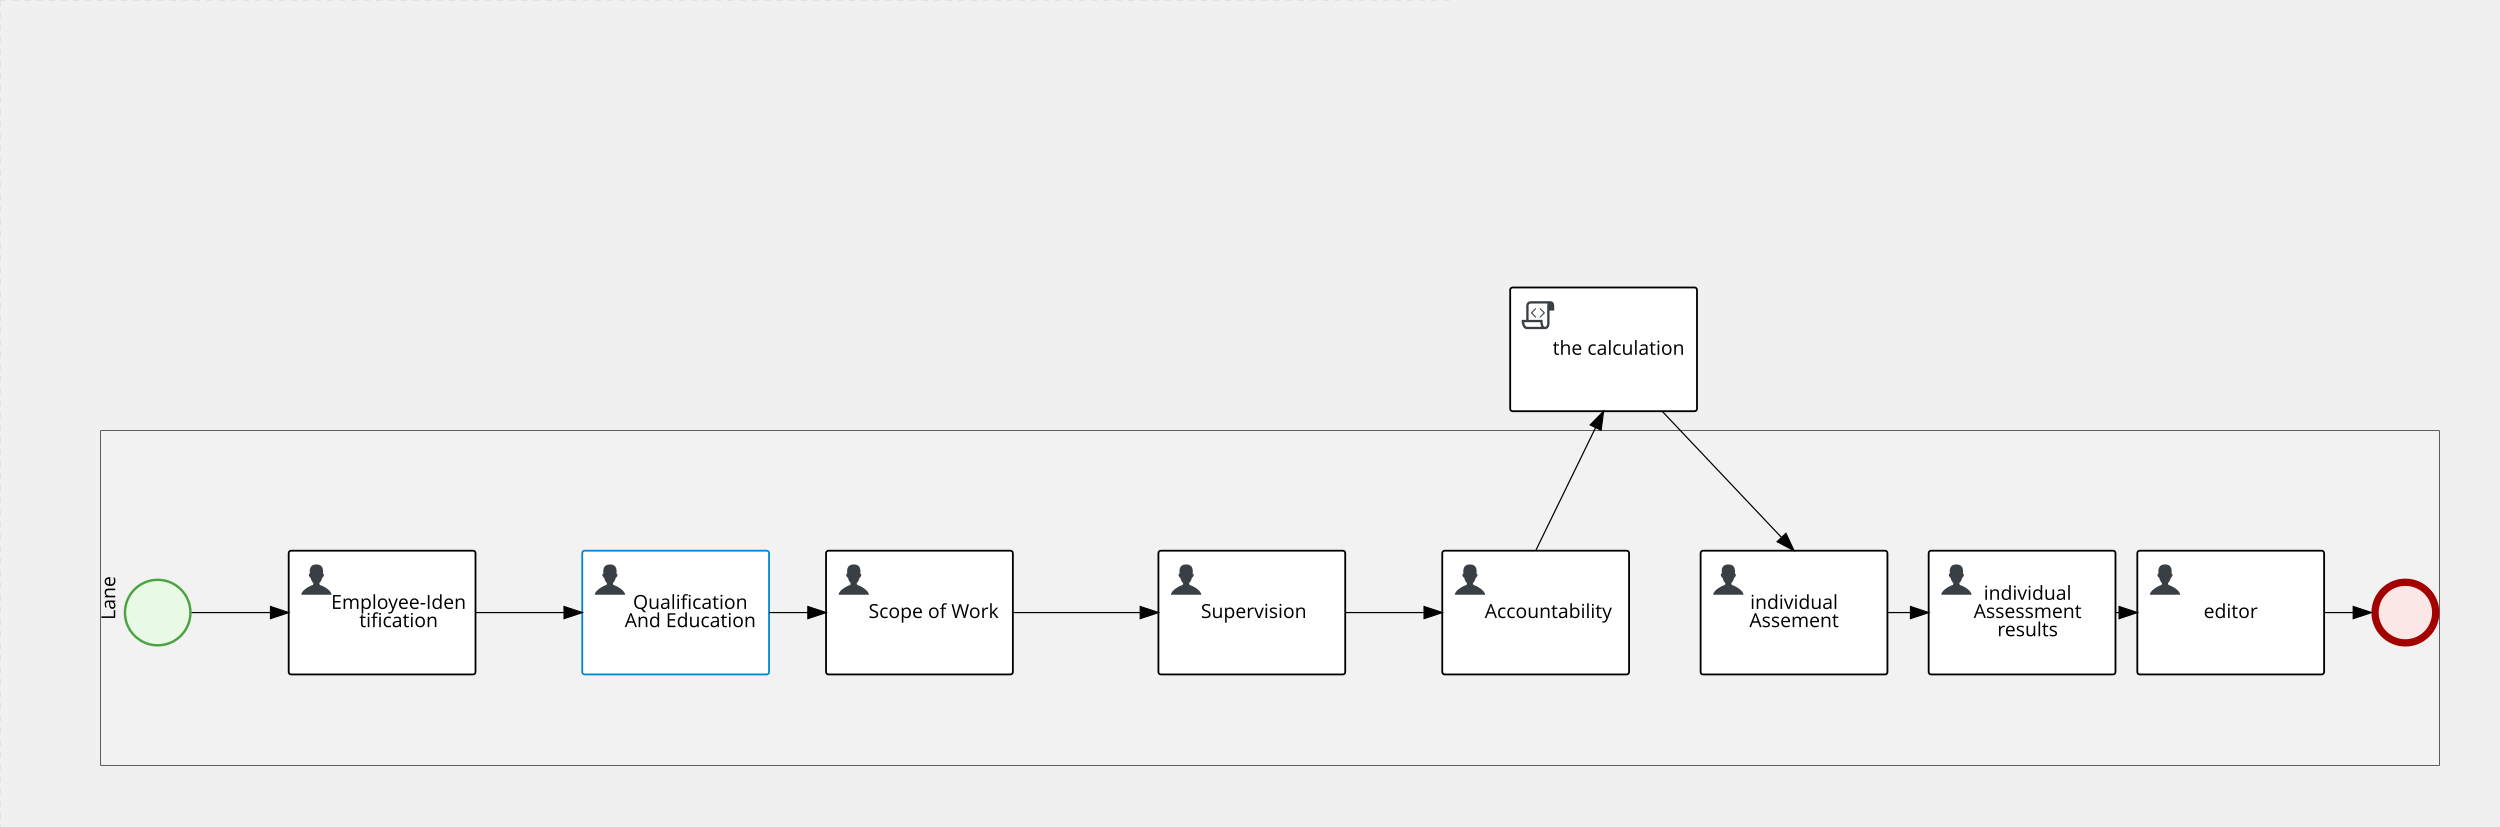
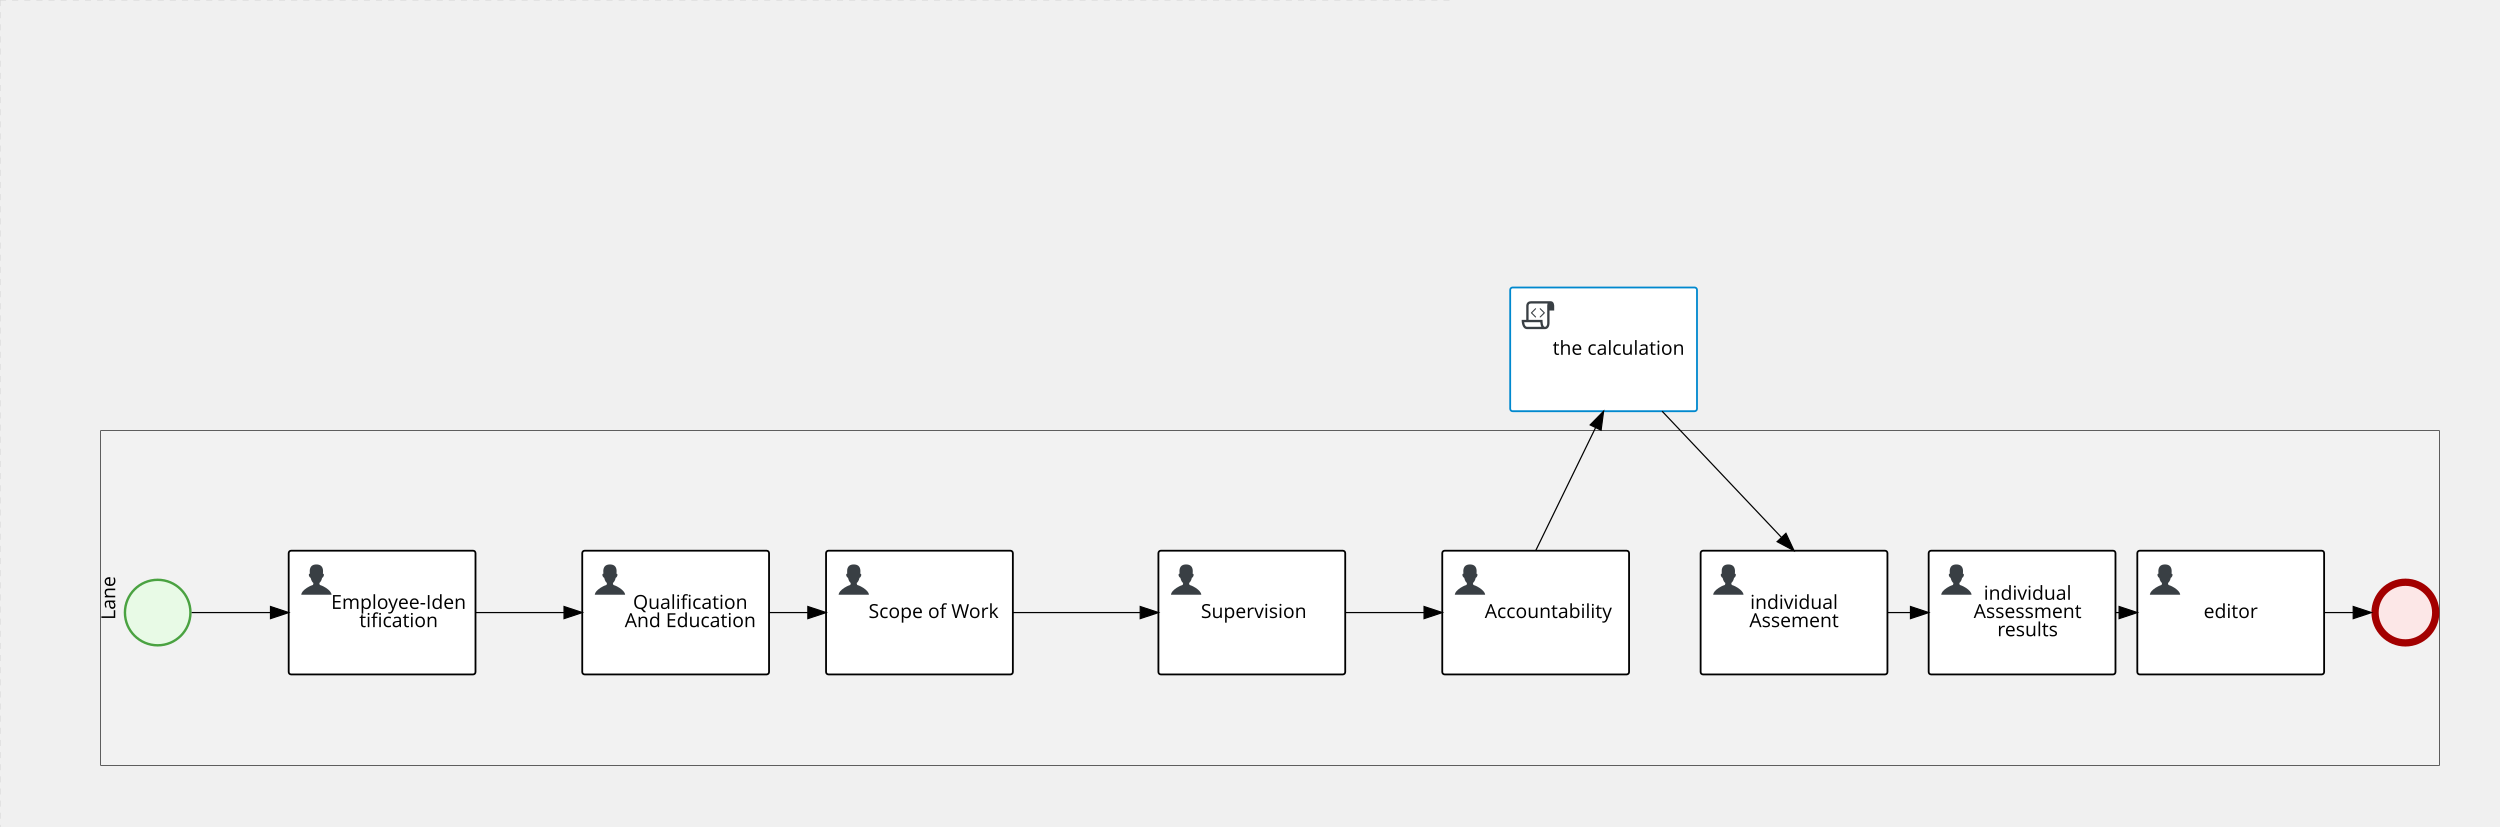
<svg xmlns="http://www.w3.org/2000/svg" version="1.1" width="2061" height="681" viewBox="0 0 2061 681">
  <defs />
  <g transform="matrix(1,0,0,1,0,0)">
    <g>
      <g>
        <g>
          <path fill="none" stroke="#d3d3d3" paint-order="fill stroke markers" d=" M 0 0 L 1200 0" stroke-miterlimit="10" stroke-opacity="0.8" stroke-dasharray="5" />
        </g>
        <g>
          <path fill="none" stroke="#d3d3d3" paint-order="fill stroke markers" d=" M 0 0 L 0 800" stroke-miterlimit="10" stroke-opacity="0.8" stroke-dasharray="5" />
        </g>
      </g>
      <g id="_10B72848-0D5C-402D-8C16-73F7E30FBB40" bpmn2nodeid="_10B72848-0D5C-402D-8C16-73F7E30FBB40" transform="matrix(1,0,0,1,83,355)">
        <g>
          <path fill="none" stroke="none" />
        </g>
        <g transform="matrix(1,0,0,1,0,0)">
          <path fill="#f2f2f2" stroke="none" id="_10B72848-0D5C-402D-8C16-73F7E30FBB40?shapeType=BACKGROUND" paint-order="stroke fill markers" d=" M 0 0 L 1928 0 L 1928 276 L 0 276 L 0 0 Z Z" />
        </g>
        <g transform="matrix(1,0,0,1,0,0)">
          <path fill="none" stroke="#000000" id="_10B72848-0D5C-402D-8C16-73F7E30FBB40?shapeType=BORDER&amp;renderType=STROKE" paint-order="fill stroke markers" d=" M 0 0 L 1928 0 L 1928 276 L 0 276 L 0 0 Z Z" stroke-miterlimit="10" stroke-width="0.5" stroke-dasharray="" />
        </g>
        <g transform="matrix(-1.8369701987210297e-16,-1,1,-1.8369701987210297e-16,0,156)">
          <text fill="#000000" stroke="none" font-family="Open Sans" font-size="12pt" font-style="normal" font-weight="normal" text-decoration="normal" x="18" y="12" text-anchor="middle" dominant-baseline="alphabetic">Lane</text>
        </g>
        <g id="_73EF4763-FC0C-424F-BAD1-D4A4C171FF57" bpmn2nodeid="_73EF4763-FC0C-424F-BAD1-D4A4C171FF57" transform="matrix(1,0,0,1,872,99)">
          <g>
            <path fill="none" stroke="none" />
          </g>
          <g transform="matrix(1,0,0,1,0,0)">
            <path fill="#ffffff" stroke="none" id="_73EF4763-FC0C-424F-BAD1-D4A4C171FF57?shapeType=BACKGROUND" paint-order="stroke fill markers" d=" M 2 0 L 152 0 L 152 0 A 2 2 0 0 1 154 2 L 154 100 L 154 100 A 2 2 0 0 1 152 102 L 2 102 L 2 102 A 2 2 0 0 1 0 100 L 0 2 L 0 2 A 2 2 0 0 1 2 0 Z" />
          </g>
          <g transform="matrix(1,0,0,1,0,0)">
            <path fill="none" stroke="#000000" id="_73EF4763-FC0C-424F-BAD1-D4A4C171FF57?shapeType=BORDER&amp;renderType=STROKE" paint-order="fill stroke markers" d=" M 2 0 L 152 0 L 152 0 A 2 2 0 0 1 154 2 L 154 100 L 154 100 A 2 2 0 0 1 152 102 L 2 102 L 2 102 A 2 2 0 0 1 0 100 L 0 2 L 0 2 A 2 2 0 0 1 2 0 Z" stroke-miterlimit="10" stroke-width="1.5" stroke-dasharray="" />
          </g>
          <g>
            <g transform="matrix(0.06,0,0,0.06,9.4,9.4)">
              <g transform="matrix(1,0,0,1,0,0)">
                <path fill="#393f44" stroke="none" id="_73EF4763-FC0C-424F-BAD1-D4A4C171FF57_task__Rp8r__WReX" paint-order="stroke fill markers" d=" M 0 0 M 16 445.21 C 16 440.869 18.784 431.129 22.001 424.217 C 35.768 394.64 77.283 359.28 129 333.084 C 144.516 325.224 157.347 319.964 167.807 317.174 C 171.932 316.074 175.729 314.414 176.525 313.363 C 178.894 310.234 180.914 302.908 181.727 294.5 L 182.5 286.5 L 178.507 283.455 C 166.303 274.146 154.284 251.678 148.04 226.5 C 145.611 216.707 145.056 215.462 142.984 215.158 C 141.703 214.97 138.083 212.243 134.939 209.099 C 123.233 197.393 116.891 177.376 121.44 166.49 C 123.002 162.751 128.155 159.01 131.75 159.004 C 134.448 159 134.471 158.603 132.914 138.788 C 130.927 113.496 134.279 92.265 143.132 74.076 C 152.232 55.38 167.569 42.882 189.049 36.66 C 210.203 30.532 237.797 30.532 258.951 36.66 C 300.042 48.563 318.958 83.806 314.955 141 C 314.32 150.075 313.624 157.788 313.409 158.14 C 313.194 158.493 314.575 159.073 316.479 159.43 C 328.929 161.766 330.986 177.018 321.496 196.621 C 316.903 206.109 309.357 214.508 304.817 215.185 C 303.023 215.453 302.293 217.146 299.943 226.5 C 296.659 239.567 294.474 245.305 287.948 257.995 C 282.491 268.606 273.035 281.109 268.108 284.229 L 264.871 286.278 L 265.518 292.889 C 266.345 301.33 268.639 309.871 270.877 312.837 C 272.067 314.415 275.002 315.79 280.063 317.139 C 291.069 320.075 303.617 325.274 321 334.102 C 369.815 358.891 410.848 393.758 425.032 422.5 C 429.07 430.682 432 440.232 432 445.21 L 432 448 L 224 448 L 16 448 L 16 445.21 Z" />
              </g>
            </g>
          </g>
          <g transform="matrix(1,0,0,1,4.04,13.68)">
            <g transform="matrix(0.04,0,0,0.04,63.36,69.12)">
              <g transform="matrix(1,0,0,1,0,0)">
                <path fill="none" stroke="none" />
              </g>
              <g transform="matrix(1,0,0,1,0,0)">
                <path fill="none" stroke="none" />
              </g>
            </g>
          </g>
          <g transform="matrix(1,0,0,1,35,43.5)">
            <text fill="#000000" stroke="none" font-family="Open Sans" font-size="12pt" font-style="normal" font-weight="normal" text-decoration="normal" x="43.57" y="12" text-anchor="middle" dominant-baseline="alphabetic">Supervision</text>
          </g>
        </g>
        <g id="_1F878620-A5DF-4402-A6D1-BE9F1CBB6474" bpmn2nodeid="_1F878620-A5DF-4402-A6D1-BE9F1CBB6474" transform="matrix(1,0,0,1,1106,99)">
          <g>
            <path fill="none" stroke="none" />
          </g>
          <g transform="matrix(1,0,0,1,0,0)">
            <path fill="#ffffff" stroke="none" id="_1F878620-A5DF-4402-A6D1-BE9F1CBB6474?shapeType=BACKGROUND" paint-order="stroke fill markers" d=" M 2 0 L 152 0 L 152 0 A 2 2 0 0 1 154 2 L 154 100 L 154 100 A 2 2 0 0 1 152 102 L 2 102 L 2 102 A 2 2 0 0 1 0 100 L 0 2 L 0 2 A 2 2 0 0 1 2 0 Z" />
          </g>
          <g transform="matrix(1,0,0,1,0,0)">
            <path fill="none" stroke="#000000" id="_1F878620-A5DF-4402-A6D1-BE9F1CBB6474?shapeType=BORDER&amp;renderType=STROKE" paint-order="fill stroke markers" d=" M 2 0 L 152 0 L 152 0 A 2 2 0 0 1 154 2 L 154 100 L 154 100 A 2 2 0 0 1 152 102 L 2 102 L 2 102 A 2 2 0 0 1 0 100 L 0 2 L 0 2 A 2 2 0 0 1 2 0 Z" stroke-miterlimit="10" stroke-width="1.5" stroke-dasharray="" />
          </g>
          <g>
            <g transform="matrix(0.06,0,0,0.06,9.4,9.4)">
              <g transform="matrix(1,0,0,1,0,0)">
                <path fill="#393f44" stroke="none" id="_1F878620-A5DF-4402-A6D1-BE9F1CBB6474_task__Rp8r__WReX" paint-order="stroke fill markers" d=" M 0 0 M 16 445.21 C 16 440.869 18.784 431.129 22.001 424.217 C 35.768 394.64 77.283 359.28 129 333.084 C 144.516 325.224 157.347 319.964 167.807 317.174 C 171.932 316.074 175.729 314.414 176.525 313.363 C 178.894 310.234 180.914 302.908 181.727 294.5 L 182.5 286.5 L 178.507 283.455 C 166.303 274.146 154.284 251.678 148.04 226.5 C 145.611 216.707 145.056 215.462 142.984 215.158 C 141.703 214.97 138.083 212.243 134.939 209.099 C 123.233 197.393 116.891 177.376 121.44 166.49 C 123.002 162.751 128.155 159.01 131.75 159.004 C 134.448 159 134.471 158.603 132.914 138.788 C 130.927 113.496 134.279 92.265 143.132 74.076 C 152.232 55.38 167.569 42.882 189.049 36.66 C 210.203 30.532 237.797 30.532 258.951 36.66 C 300.042 48.563 318.958 83.806 314.955 141 C 314.32 150.075 313.624 157.788 313.409 158.14 C 313.194 158.493 314.575 159.073 316.479 159.43 C 328.929 161.766 330.986 177.018 321.496 196.621 C 316.903 206.109 309.357 214.508 304.817 215.185 C 303.023 215.453 302.293 217.146 299.943 226.5 C 296.659 239.567 294.474 245.305 287.948 257.995 C 282.491 268.606 273.035 281.109 268.108 284.229 L 264.871 286.278 L 265.518 292.889 C 266.345 301.33 268.639 309.871 270.877 312.837 C 272.067 314.415 275.002 315.79 280.063 317.139 C 291.069 320.075 303.617 325.274 321 334.102 C 369.815 358.891 410.848 393.758 425.032 422.5 C 429.07 430.682 432 440.232 432 445.21 L 432 448 L 224 448 L 16 448 L 16 445.21 Z" />
              </g>
            </g>
          </g>
          <g transform="matrix(1,0,0,1,4.04,13.68)">
            <g transform="matrix(0.04,0,0,0.04,63.36,69.12)">
              <g transform="matrix(1,0,0,1,0,0)">
                <path fill="none" stroke="none" />
              </g>
              <g transform="matrix(1,0,0,1,0,0)">
                <path fill="none" stroke="none" />
              </g>
            </g>
          </g>
          <g transform="matrix(1,0,0,1,35,43.5)">
            <text fill="#000000" stroke="none" font-family="Open Sans" font-size="12pt" font-style="normal" font-weight="normal" text-decoration="normal" x="52.434" y="12" text-anchor="middle" dominant-baseline="alphabetic">Accountability</text>
          </g>
        </g>
        <g id="_499BF760-2EF1-4D68-B3E8-63A7B1DFFFDC" bpmn2nodeid="_499BF760-2EF1-4D68-B3E8-63A7B1DFFFDC" transform="matrix(1,0,0,1,155,99)">
          <g>
            <path fill="none" stroke="none" />
          </g>
          <g transform="matrix(1,0,0,1,0,0)">
            <path fill="#ffffff" stroke="none" id="_499BF760-2EF1-4D68-B3E8-63A7B1DFFFDC?shapeType=BACKGROUND" paint-order="stroke fill markers" d=" M 2 0 L 152 0 L 152 0 A 2 2 0 0 1 154 2 L 154 100 L 154 100 A 2 2 0 0 1 152 102 L 2 102 L 2 102 A 2 2 0 0 1 0 100 L 0 2 L 0 2 A 2 2 0 0 1 2 0 Z" />
          </g>
          <g transform="matrix(1,0,0,1,0,0)">
            <path fill="none" stroke="#000000" id="_499BF760-2EF1-4D68-B3E8-63A7B1DFFFDC?shapeType=BORDER&amp;renderType=STROKE" paint-order="fill stroke markers" d=" M 2 0 L 152 0 L 152 0 A 2 2 0 0 1 154 2 L 154 100 L 154 100 A 2 2 0 0 1 152 102 L 2 102 L 2 102 A 2 2 0 0 1 0 100 L 0 2 L 0 2 A 2 2 0 0 1 2 0 Z" stroke-miterlimit="10" stroke-width="1.5" stroke-dasharray="" />
          </g>
          <g>
            <g transform="matrix(0.06,0,0,0.06,9.4,9.4)">
              <g transform="matrix(1,0,0,1,0,0)">
                <path fill="#393f44" stroke="none" id="_499BF760-2EF1-4D68-B3E8-63A7B1DFFFDC_task__Rp8r__WReX" paint-order="stroke fill markers" d=" M 0 0 M 16 445.21 C 16 440.869 18.784 431.129 22.001 424.217 C 35.768 394.64 77.283 359.28 129 333.084 C 144.516 325.224 157.347 319.964 167.807 317.174 C 171.932 316.074 175.729 314.414 176.525 313.363 C 178.894 310.234 180.914 302.908 181.727 294.5 L 182.5 286.5 L 178.507 283.455 C 166.303 274.146 154.284 251.678 148.04 226.5 C 145.611 216.707 145.056 215.462 142.984 215.158 C 141.703 214.97 138.083 212.243 134.939 209.099 C 123.233 197.393 116.891 177.376 121.44 166.49 C 123.002 162.751 128.155 159.01 131.75 159.004 C 134.448 159 134.471 158.603 132.914 138.788 C 130.927 113.496 134.279 92.265 143.132 74.076 C 152.232 55.38 167.569 42.882 189.049 36.66 C 210.203 30.532 237.797 30.532 258.951 36.66 C 300.042 48.563 318.958 83.806 314.955 141 C 314.32 150.075 313.624 157.788 313.409 158.14 C 313.194 158.493 314.575 159.073 316.479 159.43 C 328.929 161.766 330.986 177.018 321.496 196.621 C 316.903 206.109 309.357 214.508 304.817 215.185 C 303.023 215.453 302.293 217.146 299.943 226.5 C 296.659 239.567 294.474 245.305 287.948 257.995 C 282.491 268.606 273.035 281.109 268.108 284.229 L 264.871 286.278 L 265.518 292.889 C 266.345 301.33 268.639 309.871 270.877 312.837 C 272.067 314.415 275.002 315.79 280.063 317.139 C 291.069 320.075 303.617 325.274 321 334.102 C 369.815 358.891 410.848 393.758 425.032 422.5 C 429.07 430.682 432 440.232 432 445.21 L 432 448 L 224 448 L 16 448 L 16 445.21 Z" />
              </g>
            </g>
          </g>
          <g transform="matrix(1,0,0,1,4.04,13.68)">
            <g transform="matrix(0.04,0,0,0.04,63.36,69.12)">
              <g transform="matrix(1,0,0,1,0,0)">
                <path fill="none" stroke="none" />
              </g>
              <g transform="matrix(1,0,0,1,0,0)">
                <path fill="none" stroke="none" />
              </g>
            </g>
          </g>
          <g transform="matrix(1,0,0,1,35,36)">
            <text fill="#000000" stroke="none" font-family="Open Sans" font-size="12pt" font-style="normal" font-weight="normal" text-decoration="normal" x="55.602" y="12" text-anchor="middle" dominant-baseline="alphabetic">Employee-Iden</text>
            <text fill="#000000" stroke="none" font-family="Open Sans" font-size="12pt" font-style="normal" font-weight="normal" text-decoration="normal" x="55.602" y="27" text-anchor="middle" dominant-baseline="alphabetic">     tification      </text>
          </g>
        </g>
        <g id="_FF61502E-AE9F-49EB-936F-90E3CF9BD1F0" bpmn2nodeid="_FF61502E-AE9F-49EB-936F-90E3CF9BD1F0" transform="matrix(1,0,0,1,1679,99)">
          <g>
            <path fill="none" stroke="none" />
          </g>
          <g transform="matrix(1,0,0,1,0,0)">
            <path fill="#ffffff" stroke="none" id="_FF61502E-AE9F-49EB-936F-90E3CF9BD1F0?shapeType=BACKGROUND" paint-order="stroke fill markers" d=" M 2 0 L 152 0 L 152 0 A 2 2 0 0 1 154 2 L 154 100 L 154 100 A 2 2 0 0 1 152 102 L 2 102 L 2 102 A 2 2 0 0 1 0 100 L 0 2 L 0 2 A 2 2 0 0 1 2 0 Z" />
          </g>
          <g transform="matrix(1,0,0,1,0,0)">
            <path fill="none" stroke="#000000" id="_FF61502E-AE9F-49EB-936F-90E3CF9BD1F0?shapeType=BORDER&amp;renderType=STROKE" paint-order="fill stroke markers" d=" M 2 0 L 152 0 L 152 0 A 2 2 0 0 1 154 2 L 154 100 L 154 100 A 2 2 0 0 1 152 102 L 2 102 L 2 102 A 2 2 0 0 1 0 100 L 0 2 L 0 2 A 2 2 0 0 1 2 0 Z" stroke-miterlimit="10" stroke-width="1.5" stroke-dasharray="" />
          </g>
          <g>
            <g transform="matrix(0.06,0,0,0.06,9.4,9.4)">
              <g transform="matrix(1,0,0,1,0,0)">
                <path fill="#393f44" stroke="none" id="_FF61502E-AE9F-49EB-936F-90E3CF9BD1F0_task__Rp8r__WReX" paint-order="stroke fill markers" d=" M 0 0 M 16 445.21 C 16 440.869 18.784 431.129 22.001 424.217 C 35.768 394.64 77.283 359.28 129 333.084 C 144.516 325.224 157.347 319.964 167.807 317.174 C 171.932 316.074 175.729 314.414 176.525 313.363 C 178.894 310.234 180.914 302.908 181.727 294.5 L 182.5 286.5 L 178.507 283.455 C 166.303 274.146 154.284 251.678 148.04 226.5 C 145.611 216.707 145.056 215.462 142.984 215.158 C 141.703 214.97 138.083 212.243 134.939 209.099 C 123.233 197.393 116.891 177.376 121.44 166.49 C 123.002 162.751 128.155 159.01 131.75 159.004 C 134.448 159 134.471 158.603 132.914 138.788 C 130.927 113.496 134.279 92.265 143.132 74.076 C 152.232 55.38 167.569 42.882 189.049 36.66 C 210.203 30.532 237.797 30.532 258.951 36.66 C 300.042 48.563 318.958 83.806 314.955 141 C 314.32 150.075 313.624 157.788 313.409 158.14 C 313.194 158.493 314.575 159.073 316.479 159.43 C 328.929 161.766 330.986 177.018 321.496 196.621 C 316.903 206.109 309.357 214.508 304.817 215.185 C 303.023 215.453 302.293 217.146 299.943 226.5 C 296.659 239.567 294.474 245.305 287.948 257.995 C 282.491 268.606 273.035 281.109 268.108 284.229 L 264.871 286.278 L 265.518 292.889 C 266.345 301.33 268.639 309.871 270.877 312.837 C 272.067 314.415 275.002 315.79 280.063 317.139 C 291.069 320.075 303.617 325.274 321 334.102 C 369.815 358.891 410.848 393.758 425.032 422.5 C 429.07 430.682 432 440.232 432 445.21 L 432 448 L 224 448 L 16 448 L 16 445.21 Z" />
              </g>
            </g>
          </g>
          <g transform="matrix(1,0,0,1,4.04,13.68)">
            <g transform="matrix(0.04,0,0,0.04,63.36,69.12)">
              <g transform="matrix(1,0,0,1,0,0)">
                <path fill="none" stroke="none" />
              </g>
              <g transform="matrix(1,0,0,1,0,0)">
                <path fill="none" stroke="none" />
              </g>
            </g>
          </g>
          <g transform="matrix(1,0,0,1,54.66406,43.5)">
            <text fill="#000000" stroke="none" font-family="Open Sans" font-size="12pt" font-style="normal" font-weight="normal" text-decoration="normal" x="22.336" y="12" text-anchor="middle" dominant-baseline="alphabetic">editor</text>
          </g>
        </g>
        <g id="_1293294D-801D-46E5-9241-A8BDB0A29599" bpmn2nodeid="_1293294D-801D-46E5-9241-A8BDB0A29599" transform="matrix(1,0,0,1,19,122)">
          <g>
            <path fill="none" stroke="none" />
          </g>
          <g transform="matrix(0.125,0,0,0.125,0,0)">
            <g transform="matrix(1,0,0,1,0,0)">
              <path fill="#e8fae6" stroke="none" id="_1293294D-801D-46E5-9241-A8BDB0A29599?shapeType=BACKGROUND" paint-order="stroke fill markers" d=" M 0 0 M 444 224 C 444 263.9 434.2 300.8 414.4 334.5 C 394.7 368.2 368 394.9 334.4 414.5 C 300.8 434.1 263.9 444 224 444 C 184.1 444 147.2 434.2 113.5 414.4 C 79.8 394.7 53.1 368 33.5 334.4 C 13.9 300.8 4 263.9 4 224 C 4 184.1 13.8 147.2 33.6 113.5 C 53.4 79.8 80.1 53.1 113.6 33.5 C 147.1 13.9 184.1 4 224 4 C 263.9 4 300.8 13.8 334.5 33.6 C 368.2 53.4 394.9 80.1 414.5 113.6 C 434.1 147.1 444 184.1 444 224 Z" />
            </g>
            <g>
              <g transform="matrix(1,0,0,1,0,0)">
                <g transform="matrix(1,0,0,1,0,0)">
                  <path fill="#4aa241" stroke="none" id="_1293294D-801D-46E5-9241-A8BDB0A29599?shapeType=BORDER&amp;renderType=FILL" paint-order="stroke fill markers" d=" M 0 0 M 224 0 C 100.3 0 0 100.3 0 224 C 0 347.7 100.3 448 224 448 C 347.7 448 448 347.7 448 224 C 448 100.3 347.7 0 224 0 Z M 0 0 M 224 432 C 109.1 432 16 338.9 16 224 C 16 109.1 109.1 16 224 16 C 338.9 16 432 109.1 432 224 C 432 338.9 338.9 432 224 432 Z" />
                </g>
              </g>
            </g>
          </g>
          <g transform="matrix(1,0,0,1,28,61)" />
        </g>
        <g id="_34C46CD8-6034-434A-BEC7-85CEF20D0CF3" bpmn2nodeid="_34C46CD8-6034-434A-BEC7-85CEF20D0CF3" transform="matrix(1,0,0,1,397,99)">
          <g>
            <path fill="none" stroke="none" />
          </g>
          <g transform="matrix(1,0,0,1,0,0)">
            <path fill="#ffffff" stroke="none" id="_34C46CD8-6034-434A-BEC7-85CEF20D0CF3?shapeType=BACKGROUND" paint-order="stroke fill markers" d=" M 2 0 L 152 0 L 152 0 A 2 2 0 0 1 154 2 L 154 100 L 154 100 A 2 2 0 0 1 152 102 L 2 102 L 2 102 A 2 2 0 0 1 0 100 L 0 2 L 0 2 A 2 2 0 0 1 2 0 Z" />
          </g>
          <g transform="matrix(1,0,0,1,0,0)">
-             <path fill="none" stroke="rgb(0,136,206)" id="_34C46CD8-6034-434A-BEC7-85CEF20D0CF3?shapeType=BORDER&amp;renderType=STROKE" paint-order="fill stroke markers" d=" M 2 0 L 152 0 L 152 0 A 2 2 0 0 1 154 2 L 154 100 L 154 100 A 2 2 0 0 1 152 102 L 2 102 L 2 102 A 2 2 0 0 1 0 100 L 0 2 L 0 2 A 2 2 0 0 1 2 0 Z" stroke-miterlimit="10" stroke-width="1.5" stroke-dasharray="" />
+             <path fill="none" stroke="#000000" id="_34C46CD8-6034-434A-BEC7-85CEF20D0CF3?shapeType=BORDER&amp;renderType=STROKE" paint-order="fill stroke markers" d=" M 2 0 L 152 0 L 152 0 A 2 2 0 0 1 154 2 L 154 100 L 154 100 A 2 2 0 0 1 152 102 L 2 102 L 2 102 A 2 2 0 0 1 0 100 L 0 2 L 0 2 A 2 2 0 0 1 2 0 Z" stroke-miterlimit="10" stroke-width="1.5" stroke-dasharray="" />
          </g>
          <g>
            <g transform="matrix(0.06,0,0,0.06,9.4,9.4)">
              <g transform="matrix(1,0,0,1,0,0)">
                <path fill="#393f44" stroke="none" id="_34C46CD8-6034-434A-BEC7-85CEF20D0CF3_task__Rp8r__WReX" paint-order="stroke fill markers" d=" M 0 0 M 16 445.21 C 16 440.869 18.784 431.129 22.001 424.217 C 35.768 394.64 77.283 359.28 129 333.084 C 144.516 325.224 157.347 319.964 167.807 317.174 C 171.932 316.074 175.729 314.414 176.525 313.363 C 178.894 310.234 180.914 302.908 181.727 294.5 L 182.5 286.5 L 178.507 283.455 C 166.303 274.146 154.284 251.678 148.04 226.5 C 145.611 216.707 145.056 215.462 142.984 215.158 C 141.703 214.97 138.083 212.243 134.939 209.099 C 123.233 197.393 116.891 177.376 121.44 166.49 C 123.002 162.751 128.155 159.01 131.75 159.004 C 134.448 159 134.471 158.603 132.914 138.788 C 130.927 113.496 134.279 92.265 143.132 74.076 C 152.232 55.38 167.569 42.882 189.049 36.66 C 210.203 30.532 237.797 30.532 258.951 36.66 C 300.042 48.563 318.958 83.806 314.955 141 C 314.32 150.075 313.624 157.788 313.409 158.14 C 313.194 158.493 314.575 159.073 316.479 159.43 C 328.929 161.766 330.986 177.018 321.496 196.621 C 316.903 206.109 309.357 214.508 304.817 215.185 C 303.023 215.453 302.293 217.146 299.943 226.5 C 296.659 239.567 294.474 245.305 287.948 257.995 C 282.491 268.606 273.035 281.109 268.108 284.229 L 264.871 286.278 L 265.518 292.889 C 266.345 301.33 268.639 309.871 270.877 312.837 C 272.067 314.415 275.002 315.79 280.063 317.139 C 291.069 320.075 303.617 325.274 321 334.102 C 369.815 358.891 410.848 393.758 425.032 422.5 C 429.07 430.682 432 440.232 432 445.21 L 432 448 L 224 448 L 16 448 L 16 445.21 Z" />
              </g>
            </g>
          </g>
          <g transform="matrix(1,0,0,1,4.04,13.68)">
            <g transform="matrix(0.04,0,0,0.04,63.36,69.12)">
              <g transform="matrix(1,0,0,1,0,0)">
                <path fill="none" stroke="none" />
              </g>
              <g transform="matrix(1,0,0,1,0,0)">
                <path fill="none" stroke="none" />
              </g>
            </g>
          </g>
          <g transform="matrix(1,0,0,1,35,36)">
            <text fill="#000000" stroke="none" font-family="Open Sans" font-size="12pt" font-style="normal" font-weight="normal" text-decoration="normal" x="54.062" y="12" text-anchor="middle" dominant-baseline="alphabetic"> Qualification  </text>
            <text fill="#000000" stroke="none" font-family="Open Sans" font-size="12pt" font-style="normal" font-weight="normal" text-decoration="normal" x="54.062" y="27" text-anchor="middle" dominant-baseline="alphabetic">And Education</text>
          </g>
        </g>
-         <g id="_AAE159F5-8BDC-417F-89F7-6B865C57510A" bpmn2nodeid="_AAE159F5-8BDC-417F-89F7-6B865C57510A" transform="matrix(1,0,0,1,598,99)">
-           <g>
-             <path fill="none" stroke="none" />
-           </g>
-           <g transform="matrix(1,0,0,1,0,0)">
-             <path fill="#ffffff" stroke="none" id="_AAE159F5-8BDC-417F-89F7-6B865C57510A?shapeType=BACKGROUND" paint-order="stroke fill markers" d=" M 2 0 L 152 0 L 152 0 A 2 2 0 0 1 154 2 L 154 100 L 154 100 A 2 2 0 0 1 152 102 L 2 102 L 2 102 A 2 2 0 0 1 0 100 L 0 2 L 0 2 A 2 2 0 0 1 2 0 Z" />
-           </g>
-           <g transform="matrix(1,0,0,1,0,0)">
-             <path fill="none" stroke="#000000" id="_AAE159F5-8BDC-417F-89F7-6B865C57510A?shapeType=BORDER&amp;renderType=STROKE" paint-order="fill stroke markers" d=" M 2 0 L 152 0 L 152 0 A 2 2 0 0 1 154 2 L 154 100 L 154 100 A 2 2 0 0 1 152 102 L 2 102 L 2 102 A 2 2 0 0 1 0 100 L 0 2 L 0 2 A 2 2 0 0 1 2 0 Z" stroke-miterlimit="10" stroke-width="1.5" stroke-dasharray="" />
-           </g>
-           <g>
-             <g transform="matrix(0.06,0,0,0.06,9.4,9.4)">
-               <g transform="matrix(1,0,0,1,0,0)">
-                 <path fill="#393f44" stroke="none" id="_AAE159F5-8BDC-417F-89F7-6B865C57510A_task__Rp8r__WReX" paint-order="stroke fill markers" d=" M 0 0 M 16 445.21 C 16 440.869 18.784 431.129 22.001 424.217 C 35.768 394.64 77.283 359.28 129 333.084 C 144.516 325.224 157.347 319.964 167.807 317.174 C 171.932 316.074 175.729 314.414 176.525 313.363 C 178.894 310.234 180.914 302.908 181.727 294.5 L 182.5 286.5 L 178.507 283.455 C 166.303 274.146 154.284 251.678 148.04 226.5 C 145.611 216.707 145.056 215.462 142.984 215.158 C 141.703 214.97 138.083 212.243 134.939 209.099 C 123.233 197.393 116.891 177.376 121.44 166.49 C 123.002 162.751 128.155 159.01 131.75 159.004 C 134.448 159 134.471 158.603 132.914 138.788 C 130.927 113.496 134.279 92.265 143.132 74.076 C 152.232 55.38 167.569 42.882 189.049 36.66 C 210.203 30.532 237.797 30.532 258.951 36.66 C 300.042 48.563 318.958 83.806 314.955 141 C 314.32 150.075 313.624 157.788 313.409 158.14 C 313.194 158.493 314.575 159.073 316.479 159.43 C 328.929 161.766 330.986 177.018 321.496 196.621 C 316.903 206.109 309.357 214.508 304.817 215.185 C 303.023 215.453 302.293 217.146 299.943 226.5 C 296.659 239.567 294.474 245.305 287.948 257.995 C 282.491 268.606 273.035 281.109 268.108 284.229 L 264.871 286.278 L 265.518 292.889 C 266.345 301.33 268.639 309.871 270.877 312.837 C 272.067 314.415 275.002 315.79 280.063 317.139 C 291.069 320.075 303.617 325.274 321 334.102 C 369.815 358.891 410.848 393.758 425.032 422.5 C 429.07 430.682 432 440.232 432 445.21 L 432 448 L 224 448 L 16 448 L 16 445.21 Z" />
-               </g>
-             </g>
-           </g>
-           <g transform="matrix(1,0,0,1,4.04,13.68)">
-             <g transform="matrix(0.04,0,0,0.04,63.36,69.12)">
-               <g transform="matrix(1,0,0,1,0,0)">
-                 <path fill="none" stroke="none" />
-               </g>
-               <g transform="matrix(1,0,0,1,0,0)">
-                 <path fill="none" stroke="none" />
-               </g>
-             </g>
-           </g>
-           <g transform="matrix(1,0,0,1,35,43.5)">
-             <text fill="#000000" stroke="none" font-family="Open Sans" font-size="12pt" font-style="normal" font-weight="normal" text-decoration="normal" x="53.664" y="12" text-anchor="middle" dominant-baseline="alphabetic">Scope of Work</text>
-           </g>
+         <g id="_96337716-BFE3-43F9-B106-2681C02DE0B9" bpmn2nodeid="_96337716-BFE3-43F9-B106-2681C02DE0B9" transform="matrix(1,0,0,1,1872,122)">
+           <g>
+             <path fill="none" stroke="none" />
+           </g>
+           <g transform="matrix(0.125,0,0,0.125,0,0)">
+             <g transform="matrix(1,0,0,1,0,0)">
+               <path fill="#fce7e7" stroke="none" id="_96337716-BFE3-43F9-B106-2681C02DE0B9?shapeType=BACKGROUND" paint-order="stroke fill markers" d=" M 0 0 M 444 224 C 444 263.9 434.2 300.8 414.4 334.5 C 394.7 368.2 368 394.9 334.4 414.5 C 300.8 434.1 263.9 444 224 444 C 184.1 444 147.2 434.2 113.5 414.4 C 79.8 394.7 53.1 368 33.5 334.4 C 13.9 300.8 4 263.9 4 224 C 4 184.1 13.8 147.2 33.6 113.5 C 53.4 79.8 80.1 53.1 113.6 33.5 C 147.1 13.9 184.1 4 224 4 C 263.9 4 300.8 13.8 334.5 33.6 C 368.2 53.4 394.9 80.1 414.5 113.6 C 434.1 147.1 444 184.1 444 224 Z" />
+             </g>
+             <g>
+               <g transform="matrix(1,0,0,1,0,0)">
+                 <g transform="matrix(1,0,0,1,0,0)">
+                   <path fill="#a30000" stroke="none" id="_96337716-BFE3-43F9-B106-2681C02DE0B9?shapeType=BORDER&amp;renderType=FILL" paint-order="stroke fill markers" d=" M 0 0 M 224 0 C 100.3 0 0 100.3 0 224 C 0 347.7 100.3 448 224 448 C 347.7 448 448 347.7 448 224 C 448 100.3 347.7 0 224 0 Z M 0 0 M 224 400 C 126.8 400 48 321.2 48 224 C 48 126.8 126.8 48 224 48 C 321.2 48 400 126.8 400 224 C 400 321.2 321.2 400 224 400 Z" />
+                 </g>
+               </g>
+             </g>
+           </g>
+           <g transform="matrix(1,0,0,1,28,61)" />
        </g>
        <g id="_2BB1790C-33BA-41A4-B13C-36E0C4893653" bpmn2nodeid="_2BB1790C-33BA-41A4-B13C-36E0C4893653" transform="matrix(1,0,0,1,1507,99)">
          <g>
            <path fill="none" stroke="none" />
          </g>
          <g transform="matrix(1,0,0,1,0,0)">
            <path fill="#ffffff" stroke="none" id="_2BB1790C-33BA-41A4-B13C-36E0C4893653?shapeType=BACKGROUND" paint-order="stroke fill markers" d=" M 2 0 L 152 0 L 152 0 A 2 2 0 0 1 154 2 L 154 100 L 154 100 A 2 2 0 0 1 152 102 L 2 102 L 2 102 A 2 2 0 0 1 0 100 L 0 2 L 0 2 A 2 2 0 0 1 2 0 Z" />
          </g>
          <g transform="matrix(1,0,0,1,0,0)">
            <path fill="none" stroke="#000000" id="_2BB1790C-33BA-41A4-B13C-36E0C4893653?shapeType=BORDER&amp;renderType=STROKE" paint-order="fill stroke markers" d=" M 2 0 L 152 0 L 152 0 A 2 2 0 0 1 154 2 L 154 100 L 154 100 A 2 2 0 0 1 152 102 L 2 102 L 2 102 A 2 2 0 0 1 0 100 L 0 2 L 0 2 A 2 2 0 0 1 2 0 Z" stroke-miterlimit="10" stroke-width="1.5" stroke-dasharray="" />
          </g>
          <g>
            <g transform="matrix(0.06,0,0,0.06,9.4,9.4)">
              <g transform="matrix(1,0,0,1,0,0)">
                <path fill="#393f44" stroke="none" id="_2BB1790C-33BA-41A4-B13C-36E0C4893653_task__Rp8r__WReX" paint-order="stroke fill markers" d=" M 0 0 M 16 445.21 C 16 440.869 18.784 431.129 22.001 424.217 C 35.768 394.64 77.283 359.28 129 333.084 C 144.516 325.224 157.347 319.964 167.807 317.174 C 171.932 316.074 175.729 314.414 176.525 313.363 C 178.894 310.234 180.914 302.908 181.727 294.5 L 182.5 286.5 L 178.507 283.455 C 166.303 274.146 154.284 251.678 148.04 226.5 C 145.611 216.707 145.056 215.462 142.984 215.158 C 141.703 214.97 138.083 212.243 134.939 209.099 C 123.233 197.393 116.891 177.376 121.44 166.49 C 123.002 162.751 128.155 159.01 131.75 159.004 C 134.448 159 134.471 158.603 132.914 138.788 C 130.927 113.496 134.279 92.265 143.132 74.076 C 152.232 55.38 167.569 42.882 189.049 36.66 C 210.203 30.532 237.797 30.532 258.951 36.66 C 300.042 48.563 318.958 83.806 314.955 141 C 314.32 150.075 313.624 157.788 313.409 158.14 C 313.194 158.493 314.575 159.073 316.479 159.43 C 328.929 161.766 330.986 177.018 321.496 196.621 C 316.903 206.109 309.357 214.508 304.817 215.185 C 303.023 215.453 302.293 217.146 299.943 226.5 C 296.659 239.567 294.474 245.305 287.948 257.995 C 282.491 268.606 273.035 281.109 268.108 284.229 L 264.871 286.278 L 265.518 292.889 C 266.345 301.33 268.639 309.871 270.877 312.837 C 272.067 314.415 275.002 315.79 280.063 317.139 C 291.069 320.075 303.617 325.274 321 334.102 C 369.815 358.891 410.848 393.758 425.032 422.5 C 429.07 430.682 432 440.232 432 445.21 L 432 448 L 224 448 L 16 448 L 16 445.21 Z" />
              </g>
            </g>
          </g>
          <g transform="matrix(1,0,0,1,4.04,13.68)">
            <g transform="matrix(0.04,0,0,0.04,63.36,69.12)">
              <g transform="matrix(1,0,0,1,0,0)">
                <path fill="none" stroke="none" />
              </g>
              <g transform="matrix(1,0,0,1,0,0)">
                <path fill="none" stroke="none" />
              </g>
            </g>
          </g>
          <g transform="matrix(1,0,0,1,35,28.5)">
            <text fill="#000000" stroke="none" font-family="Open Sans" font-size="12pt" font-style="normal" font-weight="normal" text-decoration="normal" x="46.559" y="12" text-anchor="middle" dominant-baseline="alphabetic">  individual   </text>
            <text fill="#000000" stroke="none" font-family="Open Sans" font-size="12pt" font-style="normal" font-weight="normal" text-decoration="normal" x="46.559" y="27" text-anchor="middle" dominant-baseline="alphabetic">Assessment </text>
            <text fill="#000000" stroke="none" font-family="Open Sans" font-size="12pt" font-style="normal" font-weight="normal" text-decoration="normal" x="46.559" y="42" text-anchor="middle" dominant-baseline="alphabetic">     results     </text>
          </g>
        </g>
-         <g id="_96337716-BFE3-43F9-B106-2681C02DE0B9" bpmn2nodeid="_96337716-BFE3-43F9-B106-2681C02DE0B9" transform="matrix(1,0,0,1,1872,122)">
-           <g>
-             <path fill="none" stroke="none" />
-           </g>
-           <g transform="matrix(0.125,0,0,0.125,0,0)">
-             <g transform="matrix(1,0,0,1,0,0)">
-               <path fill="#fce7e7" stroke="none" id="_96337716-BFE3-43F9-B106-2681C02DE0B9?shapeType=BACKGROUND" paint-order="stroke fill markers" d=" M 0 0 M 444 224 C 444 263.9 434.2 300.8 414.4 334.5 C 394.7 368.2 368 394.9 334.4 414.5 C 300.8 434.1 263.9 444 224 444 C 184.1 444 147.2 434.2 113.5 414.4 C 79.8 394.7 53.1 368 33.5 334.4 C 13.9 300.8 4 263.9 4 224 C 4 184.1 13.8 147.2 33.6 113.5 C 53.4 79.8 80.1 53.1 113.6 33.5 C 147.1 13.9 184.1 4 224 4 C 263.9 4 300.8 13.8 334.5 33.6 C 368.2 53.4 394.9 80.1 414.5 113.6 C 434.1 147.1 444 184.1 444 224 Z" />
-             </g>
-             <g>
-               <g transform="matrix(1,0,0,1,0,0)">
-                 <g transform="matrix(1,0,0,1,0,0)">
-                   <path fill="#a30000" stroke="none" id="_96337716-BFE3-43F9-B106-2681C02DE0B9?shapeType=BORDER&amp;renderType=FILL" paint-order="stroke fill markers" d=" M 0 0 M 224 0 C 100.3 0 0 100.3 0 224 C 0 347.7 100.3 448 224 448 C 347.7 448 448 347.7 448 224 C 448 100.3 347.7 0 224 0 Z M 0 0 M 224 400 C 126.8 400 48 321.2 48 224 C 48 126.8 126.8 48 224 48 C 321.2 48 400 126.8 400 224 C 400 321.2 321.2 400 224 400 Z" />
-                 </g>
-               </g>
-             </g>
-           </g>
-           <g transform="matrix(1,0,0,1,28,61)" />
+         <g id="_AAE159F5-8BDC-417F-89F7-6B865C57510A" bpmn2nodeid="_AAE159F5-8BDC-417F-89F7-6B865C57510A" transform="matrix(1,0,0,1,598,99)">
+           <g>
+             <path fill="none" stroke="none" />
+           </g>
+           <g transform="matrix(1,0,0,1,0,0)">
+             <path fill="#ffffff" stroke="none" id="_AAE159F5-8BDC-417F-89F7-6B865C57510A?shapeType=BACKGROUND" paint-order="stroke fill markers" d=" M 2 0 L 152 0 L 152 0 A 2 2 0 0 1 154 2 L 154 100 L 154 100 A 2 2 0 0 1 152 102 L 2 102 L 2 102 A 2 2 0 0 1 0 100 L 0 2 L 0 2 A 2 2 0 0 1 2 0 Z" />
+           </g>
+           <g transform="matrix(1,0,0,1,0,0)">
+             <path fill="none" stroke="#000000" id="_AAE159F5-8BDC-417F-89F7-6B865C57510A?shapeType=BORDER&amp;renderType=STROKE" paint-order="fill stroke markers" d=" M 2 0 L 152 0 L 152 0 A 2 2 0 0 1 154 2 L 154 100 L 154 100 A 2 2 0 0 1 152 102 L 2 102 L 2 102 A 2 2 0 0 1 0 100 L 0 2 L 0 2 A 2 2 0 0 1 2 0 Z" stroke-miterlimit="10" stroke-width="1.5" stroke-dasharray="" />
+           </g>
+           <g>
+             <g transform="matrix(0.06,0,0,0.06,9.4,9.4)">
+               <g transform="matrix(1,0,0,1,0,0)">
+                 <path fill="#393f44" stroke="none" id="_AAE159F5-8BDC-417F-89F7-6B865C57510A_task__Rp8r__WReX" paint-order="stroke fill markers" d=" M 0 0 M 16 445.21 C 16 440.869 18.784 431.129 22.001 424.217 C 35.768 394.64 77.283 359.28 129 333.084 C 144.516 325.224 157.347 319.964 167.807 317.174 C 171.932 316.074 175.729 314.414 176.525 313.363 C 178.894 310.234 180.914 302.908 181.727 294.5 L 182.5 286.5 L 178.507 283.455 C 166.303 274.146 154.284 251.678 148.04 226.5 C 145.611 216.707 145.056 215.462 142.984 215.158 C 141.703 214.97 138.083 212.243 134.939 209.099 C 123.233 197.393 116.891 177.376 121.44 166.49 C 123.002 162.751 128.155 159.01 131.75 159.004 C 134.448 159 134.471 158.603 132.914 138.788 C 130.927 113.496 134.279 92.265 143.132 74.076 C 152.232 55.38 167.569 42.882 189.049 36.66 C 210.203 30.532 237.797 30.532 258.951 36.66 C 300.042 48.563 318.958 83.806 314.955 141 C 314.32 150.075 313.624 157.788 313.409 158.14 C 313.194 158.493 314.575 159.073 316.479 159.43 C 328.929 161.766 330.986 177.018 321.496 196.621 C 316.903 206.109 309.357 214.508 304.817 215.185 C 303.023 215.453 302.293 217.146 299.943 226.5 C 296.659 239.567 294.474 245.305 287.948 257.995 C 282.491 268.606 273.035 281.109 268.108 284.229 L 264.871 286.278 L 265.518 292.889 C 266.345 301.33 268.639 309.871 270.877 312.837 C 272.067 314.415 275.002 315.79 280.063 317.139 C 291.069 320.075 303.617 325.274 321 334.102 C 369.815 358.891 410.848 393.758 425.032 422.5 C 429.07 430.682 432 440.232 432 445.21 L 432 448 L 224 448 L 16 448 L 16 445.21 Z" />
+               </g>
+             </g>
+           </g>
+           <g transform="matrix(1,0,0,1,4.04,13.68)">
+             <g transform="matrix(0.04,0,0,0.04,63.36,69.12)">
+               <g transform="matrix(1,0,0,1,0,0)">
+                 <path fill="none" stroke="none" />
+               </g>
+               <g transform="matrix(1,0,0,1,0,0)">
+                 <path fill="none" stroke="none" />
+               </g>
+             </g>
+           </g>
+           <g transform="matrix(1,0,0,1,35,43.5)">
+             <text fill="#000000" stroke="none" font-family="Open Sans" font-size="12pt" font-style="normal" font-weight="normal" text-decoration="normal" x="53.664" y="12" text-anchor="middle" dominant-baseline="alphabetic">Scope of Work</text>
+           </g>
        </g>
        <g id="_A3E35E85-539C-4D4E-92E6-C57A729AB199" bpmn2nodeid="_A3E35E85-539C-4D4E-92E6-C57A729AB199" transform="matrix(1,0,0,1,1319,99)">
          <g>
            <path fill="none" stroke="none" />
          </g>
          <g transform="matrix(1,0,0,1,0,0)">
            <path fill="#ffffff" stroke="none" id="_A3E35E85-539C-4D4E-92E6-C57A729AB199?shapeType=BACKGROUND" paint-order="stroke fill markers" d=" M 2 0 L 152 0 L 152 0 A 2 2 0 0 1 154 2 L 154 100 L 154 100 A 2 2 0 0 1 152 102 L 2 102 L 2 102 A 2 2 0 0 1 0 100 L 0 2 L 0 2 A 2 2 0 0 1 2 0 Z" />
          </g>
          <g transform="matrix(1,0,0,1,0,0)">
            <path fill="none" stroke="#000000" id="_A3E35E85-539C-4D4E-92E6-C57A729AB199?shapeType=BORDER&amp;renderType=STROKE" paint-order="fill stroke markers" d=" M 2 0 L 152 0 L 152 0 A 2 2 0 0 1 154 2 L 154 100 L 154 100 A 2 2 0 0 1 152 102 L 2 102 L 2 102 A 2 2 0 0 1 0 100 L 0 2 L 0 2 A 2 2 0 0 1 2 0 Z" stroke-miterlimit="10" stroke-width="1.5" stroke-dasharray="" />
          </g>
          <g>
            <g transform="matrix(0.06,0,0,0.06,9.4,9.4)">
              <g transform="matrix(1,0,0,1,0,0)">
                <path fill="#393f44" stroke="none" id="_A3E35E85-539C-4D4E-92E6-C57A729AB199_task__Rp8r__WReX" paint-order="stroke fill markers" d=" M 0 0 M 16 445.21 C 16 440.869 18.784 431.129 22.001 424.217 C 35.768 394.64 77.283 359.28 129 333.084 C 144.516 325.224 157.347 319.964 167.807 317.174 C 171.932 316.074 175.729 314.414 176.525 313.363 C 178.894 310.234 180.914 302.908 181.727 294.5 L 182.5 286.5 L 178.507 283.455 C 166.303 274.146 154.284 251.678 148.04 226.5 C 145.611 216.707 145.056 215.462 142.984 215.158 C 141.703 214.97 138.083 212.243 134.939 209.099 C 123.233 197.393 116.891 177.376 121.44 166.49 C 123.002 162.751 128.155 159.01 131.75 159.004 C 134.448 159 134.471 158.603 132.914 138.788 C 130.927 113.496 134.279 92.265 143.132 74.076 C 152.232 55.38 167.569 42.882 189.049 36.66 C 210.203 30.532 237.797 30.532 258.951 36.66 C 300.042 48.563 318.958 83.806 314.955 141 C 314.32 150.075 313.624 157.788 313.409 158.14 C 313.194 158.493 314.575 159.073 316.479 159.43 C 328.929 161.766 330.986 177.018 321.496 196.621 C 316.903 206.109 309.357 214.508 304.817 215.185 C 303.023 215.453 302.293 217.146 299.943 226.5 C 296.659 239.567 294.474 245.305 287.948 257.995 C 282.491 268.606 273.035 281.109 268.108 284.229 L 264.871 286.278 L 265.518 292.889 C 266.345 301.33 268.639 309.871 270.877 312.837 C 272.067 314.415 275.002 315.79 280.063 317.139 C 291.069 320.075 303.617 325.274 321 334.102 C 369.815 358.891 410.848 393.758 425.032 422.5 C 429.07 430.682 432 440.232 432 445.21 L 432 448 L 224 448 L 16 448 L 16 445.21 Z" />
              </g>
            </g>
          </g>
          <g transform="matrix(1,0,0,1,4.04,13.68)">
            <g transform="matrix(0.04,0,0,0.04,63.36,69.12)">
              <g transform="matrix(1,0,0,1,0,0)">
                <path fill="none" stroke="none" />
              </g>
              <g transform="matrix(1,0,0,1,0,0)">
                <path fill="none" stroke="none" />
              </g>
            </g>
          </g>
          <g transform="matrix(1,0,0,1,38.74609,36)">
            <text fill="#000000" stroke="none" font-family="Open Sans" font-size="12pt" font-style="normal" font-weight="normal" text-decoration="normal" x="38.254" y="12" text-anchor="middle" dominant-baseline="alphabetic">individual </text>
            <text fill="#000000" stroke="none" font-family="Open Sans" font-size="12pt" font-style="normal" font-weight="normal" text-decoration="normal" x="38.254" y="27" text-anchor="middle" dominant-baseline="alphabetic">Assement </text>
          </g>
        </g>
      </g>
      <g id="_03CABA3E-CCF8-42E6-8091-19B5F132257B" bpmn2nodeid="_03CABA3E-CCF8-42E6-8091-19B5F132257B" transform="matrix(1,0,0,1,1245,237)">
        <g>
          <path fill="none" stroke="none" />
        </g>
        <g transform="matrix(1,0,0,1,0,0)">
          <path fill="#ffffff" stroke="none" id="_03CABA3E-CCF8-42E6-8091-19B5F132257B?shapeType=BACKGROUND" paint-order="stroke fill markers" d=" M 2 0 L 152 0 L 152 0 A 2 2 0 0 1 154 2 L 154 100 L 154 100 A 2 2 0 0 1 152 102 L 2 102 L 2 102 A 2 2 0 0 1 0 100 L 0 2 L 0 2 A 2 2 0 0 1 2 0 Z" />
        </g>
        <g transform="matrix(1,0,0,1,0,0)">
-           <path fill="none" stroke="rgb(0,0,0)" id="_03CABA3E-CCF8-42E6-8091-19B5F132257B?shapeType=BORDER&amp;renderType=STROKE" paint-order="fill stroke markers" d=" M 2 0 L 152 0 L 152 0 A 2 2 0 0 1 154 2 L 154 100 L 154 100 A 2 2 0 0 1 152 102 L 2 102 L 2 102 A 2 2 0 0 1 0 100 L 0 2 L 0 2 A 2 2 0 0 1 2 0 Z" stroke-miterlimit="10" stroke-width="1.5" stroke-dasharray="" />
+           <path fill="none" stroke="rgb(0,136,206)" id="_03CABA3E-CCF8-42E6-8091-19B5F132257B?shapeType=BORDER&amp;renderType=STROKE" paint-order="fill stroke markers" d=" M 2 0 L 152 0 L 152 0 A 2 2 0 0 1 154 2 L 154 100 L 154 100 A 2 2 0 0 1 152 102 L 2 102 L 2 102 A 2 2 0 0 1 0 100 L 0 2 L 0 2 A 2 2 0 0 1 2 0 Z" stroke-miterlimit="10" stroke-width="1.5" stroke-dasharray="" />
        </g>
        <g>
          <g transform="matrix(0.06,0,0,0.06,9.4,9.4)">
            <g transform="matrix(1,0,0,1,0,0)">
              <path fill="#393f44" stroke="none" id="_03CABA3E-CCF8-42E6-8091-19B5F132257B_task__zJLF__xCwC" paint-order="stroke fill markers" d=" M 0 0 M 197.3 130.2 C 194.4 127.3 189.6 127.3 186.7 130.2 L 130.2 186.7 C 127.3 189.6 127.3 194.4 130.2 197.3 L 186.7 253.8 C 188.1 255.3 190.1 256 192 256 C 193.9 256 195.9 255.3 197.3 253.7 C 200.2 250.8 200.2 246 197.3 243.1 L 146.2 192 L 197.3 140.8 C 200.2 137.9 200.2 133.1 197.3 130.2 Z" />
            </g>
            <g transform="matrix(1,0,0,1,0,0)">
              <path fill="#393f44" stroke="none" id="_03CABA3E-CCF8-42E6-8091-19B5F132257B_task__zJLF__eBb6" paint-order="stroke fill markers" d=" M 0 0 M 261.3 130.2 C 258.4 127.3 253.6 127.3 250.7 130.2 C 247.8 133.1 247.8 137.9 250.7 140.8 L 301.8 191.9 L 250.7 243 C 247.8 245.9 247.8 250.7 250.7 253.6 C 252.1 255.3 254.1 256 256 256 C 257.9 256 259.9 255.3 261.3 253.8 L 317.8 197.3 C 320.7 194.4 320.7 189.6 317.8 186.7 L 261.3 130.2 Z" />
            </g>
            <g transform="matrix(1,0,0,1,0,0)">
              <path fill="#393f44" stroke="none" id="_03CABA3E-CCF8-42E6-8091-19B5F132257B_task__zJLF__4RHr" paint-order="stroke fill markers" d=" M 0 0 M 400 32 C 400 32 152.8 32 128 32 C 62 32 64 96 64 96 L 64 288 L 1 288 C 1 288 -4 416 78 416 L 320 416 C 368 416 384 368 384 336 C 384 314.2 384 224.4 384 160 L 448 160 L 448 96 C 448 96 449 32 400 32 Z M 0 0 M 78 383.9 C 68.5 383.9 61.6 381.1 55.5 374.9 C 43.4 362.4 37.5 339.6 34.9 320 L 256.9 320 C 257.1 322.7 257.3 325.4 257.6 328.2 C 260 351.6 264.7 370.1 271.9 383.9 L 78 383.9 L 78 383.9 Z M 0 0 M 352 336 C 352 345.9 349.6 360.3 342.9 371 C 337.2 380.1 330.4 384 320 384 C 285 384 288 288 288 288 L 96 288 L 96 96 L 96 95.9 L 96 95.1 C 96 90.6 97.6 78.3 104.7 71.2 C 106.5 69.4 111.9 64 128 64 L 356.5 64 C 354.4 72.8 352.8 81.8 352.2 89.9 C 352.2 90.5 352.1 91.1 352.1 91.7 C 352.1 92 352.1 92.3 352.1 92.6 C 352 94.8 352 96 352 96 L 352 160 L 352 336 Z" />
            </g>
          </g>
        </g>
        <g transform="matrix(1,0,0,1,35,43.5)">
          <text fill="#000000" stroke="none" font-family="Open Sans" font-size="12pt" font-style="normal" font-weight="normal" text-decoration="normal" x="54.363" y="12" text-anchor="middle" dominant-baseline="alphabetic">the calculation</text>
        </g>
      </g>
      <g id="_2696AD69-4DCB-4355-A38A-EED02C0C85F9" bpmn2nodeid="_2696AD69-4DCB-4355-A38A-EED02C0C85F9">
        <g>
          <path fill="none" stroke="#000000" paint-order="fill stroke markers" d=" M 158 505 L 223 505" stroke-miterlimit="10" stroke-dasharray="" />
        </g>
        <g transform="matrix(1,0,0,1,158,505)" />
        <g transform="matrix(6.123233995736766e-17,1,-1,6.123233995736766e-17,238,500)">
          <path fill="#000000" stroke="#000000" paint-order="fill stroke markers" d=" M 10 15 L 0 15 L 5 0 Z" stroke-miterlimit="10" stroke-dasharray="" />
        </g>
        <g transform="matrix(1,0,0,1,158,495)" />
      </g>
      <g id="_C8FFB0FF-4A78-4AEB-B059-E45356DAF0D3" bpmn2nodeid="_C8FFB0FF-4A78-4AEB-B059-E45356DAF0D3">
        <g>
          <path fill="none" stroke="#000000" paint-order="fill stroke markers" d=" M 392 505 L 465 505" stroke-miterlimit="10" stroke-dasharray="" />
        </g>
        <g transform="matrix(1,0,0,1,392,505)" />
        <g transform="matrix(6.123233995736766e-17,1,-1,6.123233995736766e-17,480,500)">
          <path fill="#000000" stroke="#000000" paint-order="fill stroke markers" d=" M 10 15 L 0 15 L 5 0 Z" stroke-miterlimit="10" stroke-dasharray="" />
        </g>
        <g transform="matrix(1,0,0,1,392,495)" />
      </g>
      <g id="_7B43B535-7153-4B13-A0A3-8606E2629288" bpmn2nodeid="_7B43B535-7153-4B13-A0A3-8606E2629288">
        <g>
          <path fill="none" stroke="#000000" paint-order="fill stroke markers" d=" M 634 505 L 666 505" stroke-miterlimit="10" stroke-dasharray="" />
        </g>
        <g transform="matrix(1,0,0,1,634,505)" />
        <g transform="matrix(6.123233995736766e-17,1,-1,6.123233995736766e-17,681,500)">
          <path fill="#000000" stroke="#000000" paint-order="fill stroke markers" d=" M 10 15 L 0 15 L 5 0 Z" stroke-miterlimit="10" stroke-dasharray="" />
        </g>
        <g transform="matrix(1,0,0,1,634,495)" />
      </g>
      <g id="_7FBFD5A7-2A5F-4EC4-80C0-D9D8FC39363B" bpmn2nodeid="_7FBFD5A7-2A5F-4EC4-80C0-D9D8FC39363B">
        <g>
          <path fill="none" stroke="#000000" paint-order="fill stroke markers" d=" M 835 505 L 940 505" stroke-miterlimit="10" stroke-dasharray="" />
        </g>
        <g transform="matrix(1,0,0,1,835,505)" />
        <g transform="matrix(6.123233995736766e-17,1,-1,6.123233995736766e-17,955,500)">
          <path fill="#000000" stroke="#000000" paint-order="fill stroke markers" d=" M 10 15 L 0 15 L 5 0 Z" stroke-miterlimit="10" stroke-dasharray="" />
        </g>
        <g transform="matrix(1,0,0,1,835,495)" />
      </g>
      <g id="_7127471E-00E8-4901-9428-C1BDF698695B" bpmn2nodeid="_7127471E-00E8-4901-9428-C1BDF698695B">
        <g>
          <path fill="none" stroke="#000000" paint-order="fill stroke markers" d=" M 1109 505 L 1174 505" stroke-miterlimit="10" stroke-dasharray="" />
        </g>
        <g transform="matrix(1,0,0,1,1109,505)" />
        <g transform="matrix(6.123233995736766e-17,1,-1,6.123233995736766e-17,1189,500)">
          <path fill="#000000" stroke="#000000" paint-order="fill stroke markers" d=" M 10 15 L 0 15 L 5 0 Z" stroke-miterlimit="10" stroke-dasharray="" />
        </g>
        <g transform="matrix(1,0,0,1,1109,495)" />
      </g>
      <g id="_A958A6C4-1792-4DFE-B045-436961B3598C" bpmn2nodeid="_A958A6C4-1792-4DFE-B045-436961B3598C">
        <g>
          <path fill="none" stroke="#000000" paint-order="fill stroke markers" d=" M 1266 454 L 1315.433 352.486" stroke-miterlimit="10" stroke-dasharray="" />
        </g>
        <g transform="matrix(1,0,0,1,1266,454)" />
        <g transform="matrix(0.8990688,0.4378074,-0.4378074,0.8990688,1317.505,336.811)">
          <path fill="#000000" stroke="#000000" paint-order="fill stroke markers" d=" M 10 15 L 0 15 L 5 0 Z" stroke-miterlimit="10" stroke-dasharray="" />
        </g>
        <g transform="matrix(1,0,0,1,1274.991,392.1219)" />
      </g>
      <g id="_EBF3B423-ED4C-4411-9C54-39F2B1F19560" bpmn2nodeid="_EBF3B423-ED4C-4411-9C54-39F2B1F19560">
        <g>
          <path fill="none" stroke="#000000" paint-order="fill stroke markers" d=" M 1370.235 339 L 1468.693 443.102" stroke-miterlimit="10" stroke-dasharray="" />
        </g>
        <g transform="matrix(1,0,0,1,1370.235,339)" />
        <g transform="matrix(-0.7265275,0.6871374,-0.6871374,-0.7265275,1482.633,450.5643)">
          <path fill="#000000" stroke="#000000" paint-order="fill stroke markers" d=" M 10 15 L 0 15 L 5 0 Z" stroke-miterlimit="10" stroke-dasharray="" />
        </g>
        <g transform="matrix(1,0,0,1,1377.5,389.6286)" />
      </g>
      <g id="_B047BDF7-1554-46E0-9952-CB5164592DC5" bpmn2nodeid="_B047BDF7-1554-46E0-9952-CB5164592DC5">
        <g>
          <path fill="none" stroke="#000000" paint-order="fill stroke markers" d=" M 1556 505 L 1575 505" stroke-miterlimit="10" stroke-dasharray="" />
        </g>
        <g transform="matrix(1,0,0,1,1556,505)" />
        <g transform="matrix(6.123233995736766e-17,1,-1,6.123233995736766e-17,1590,500)">
          <path fill="#000000" stroke="#000000" paint-order="fill stroke markers" d=" M 10 15 L 0 15 L 5 0 Z" stroke-miterlimit="10" stroke-dasharray="" />
        </g>
        <g transform="matrix(1,0,0,1,1556,495)" />
      </g>
      <g id="_01C6734F-B94E-4FCC-8E26-1DD70D9C8E78" bpmn2nodeid="_01C6734F-B94E-4FCC-8E26-1DD70D9C8E78">
        <g>
          <path fill="none" stroke="#000000" paint-order="fill stroke markers" d=" M 1744 505 L 1747 505" stroke-miterlimit="10" stroke-dasharray="" />
        </g>
        <g transform="matrix(1,0,0,1,1744,505)" />
        <g transform="matrix(6.123233995736766e-17,1,-1,6.123233995736766e-17,1762,500)">
          <path fill="#000000" stroke="#000000" paint-order="fill stroke markers" d=" M 10 15 L 0 15 L 5 0 Z" stroke-miterlimit="10" stroke-dasharray="" />
        </g>
        <g transform="matrix(1,0,0,1,1744,495)" />
      </g>
      <g id="_5A1AB5A0-E01F-4876-ABBA-AE372D28EC7E" bpmn2nodeid="_5A1AB5A0-E01F-4876-ABBA-AE372D28EC7E">
        <g>
          <path fill="none" stroke="#000000" paint-order="fill stroke markers" d=" M 1916 505 L 1940 505" stroke-miterlimit="10" stroke-dasharray="" />
        </g>
        <g transform="matrix(1,0,0,1,1916,505)" />
        <g transform="matrix(6.123233995736766e-17,1,-1,6.123233995736766e-17,1955,500)">
          <path fill="#000000" stroke="#000000" paint-order="fill stroke markers" d=" M 10 15 L 0 15 L 5 0 Z" stroke-miterlimit="10" stroke-dasharray="" />
        </g>
        <g transform="matrix(1,0,0,1,1916,495)" />
      </g>
      <g transform="matrix(1,0,0,1,83,355)" />
      <g transform="matrix(1,0,0,1,955,454)" />
      <g transform="matrix(1,0,0,1,1189,454)" />
      <g transform="matrix(1,0,0,1,238,454)" />
      <g transform="matrix(1,0,0,1,1762,454)" />
      <g transform="matrix(1,0,0,1,102,477)" />
      <g transform="matrix(1,0,0,1,480,454)" />
+       <g transform="matrix(1,0,0,1,1955,477)" />
+       <g transform="matrix(1,0,0,1,1590,454)" />
      <g transform="matrix(1,0,0,1,681,454)" />
-       <g transform="matrix(1,0,0,1,1590,454)" />
-       <g transform="matrix(1,0,0,1,1955,477)" />
      <g transform="matrix(1,0,0,1,1402,454)" />
      <g transform="matrix(1,0,0,1,1245,237)" />
    </g>
  </g>
</svg>
